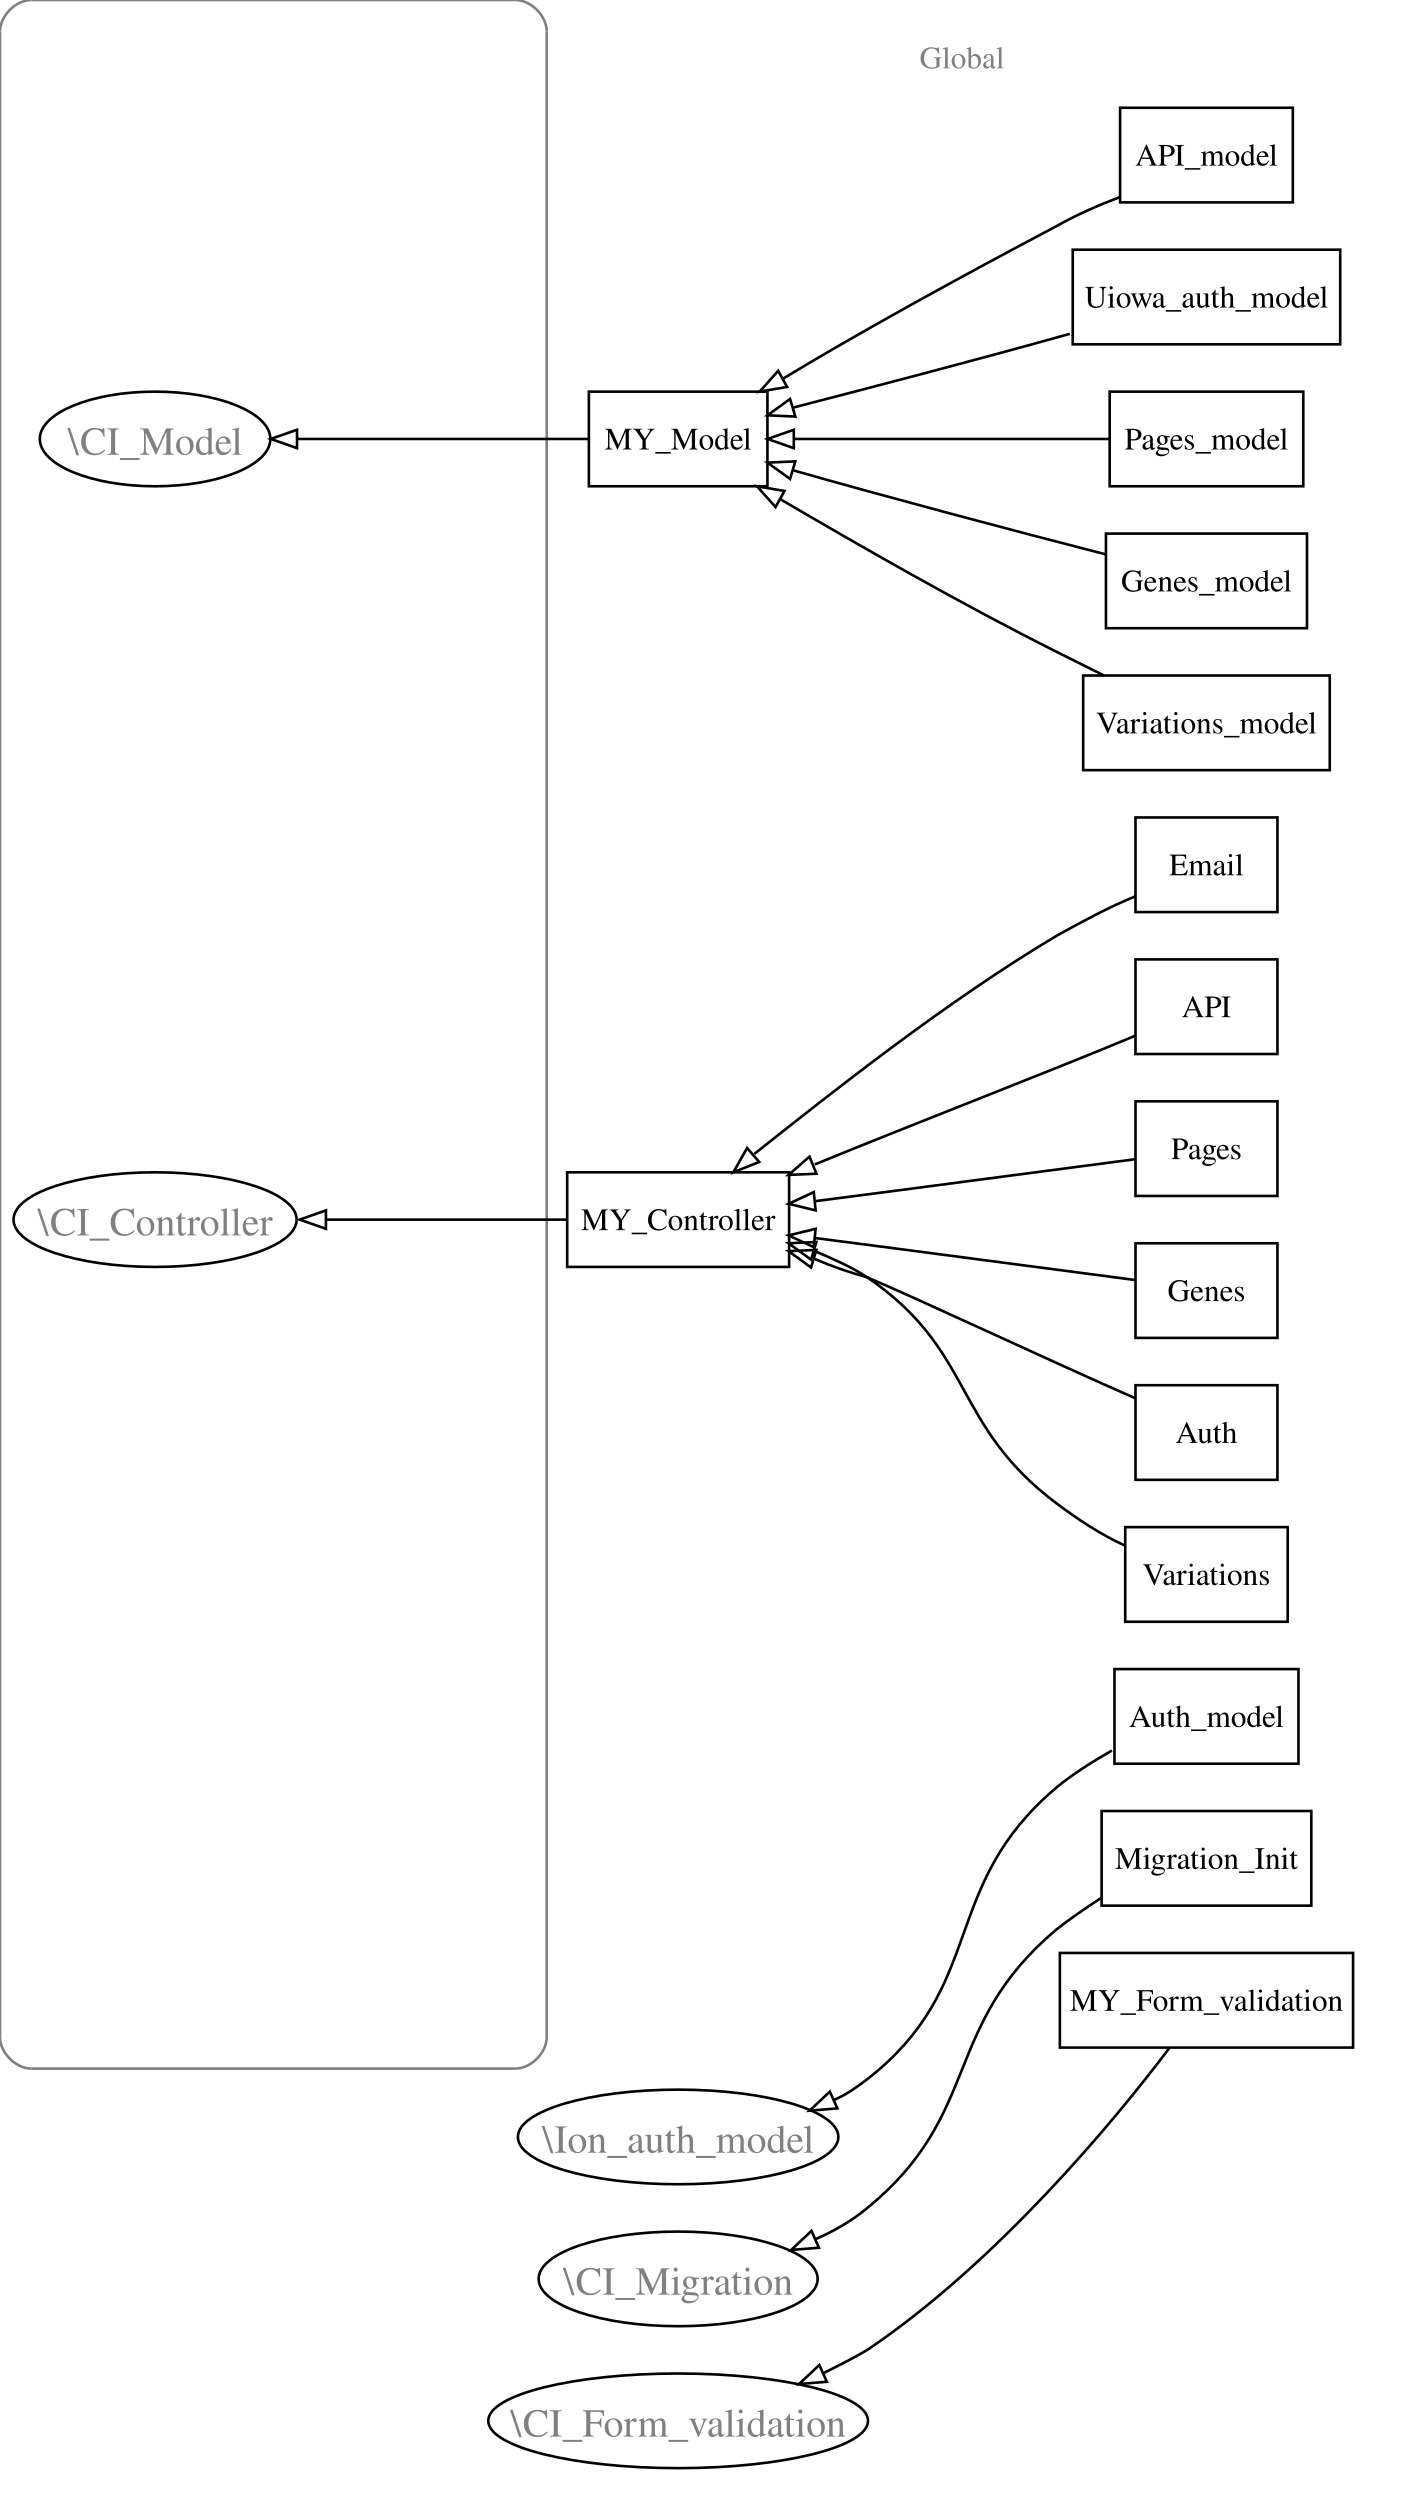
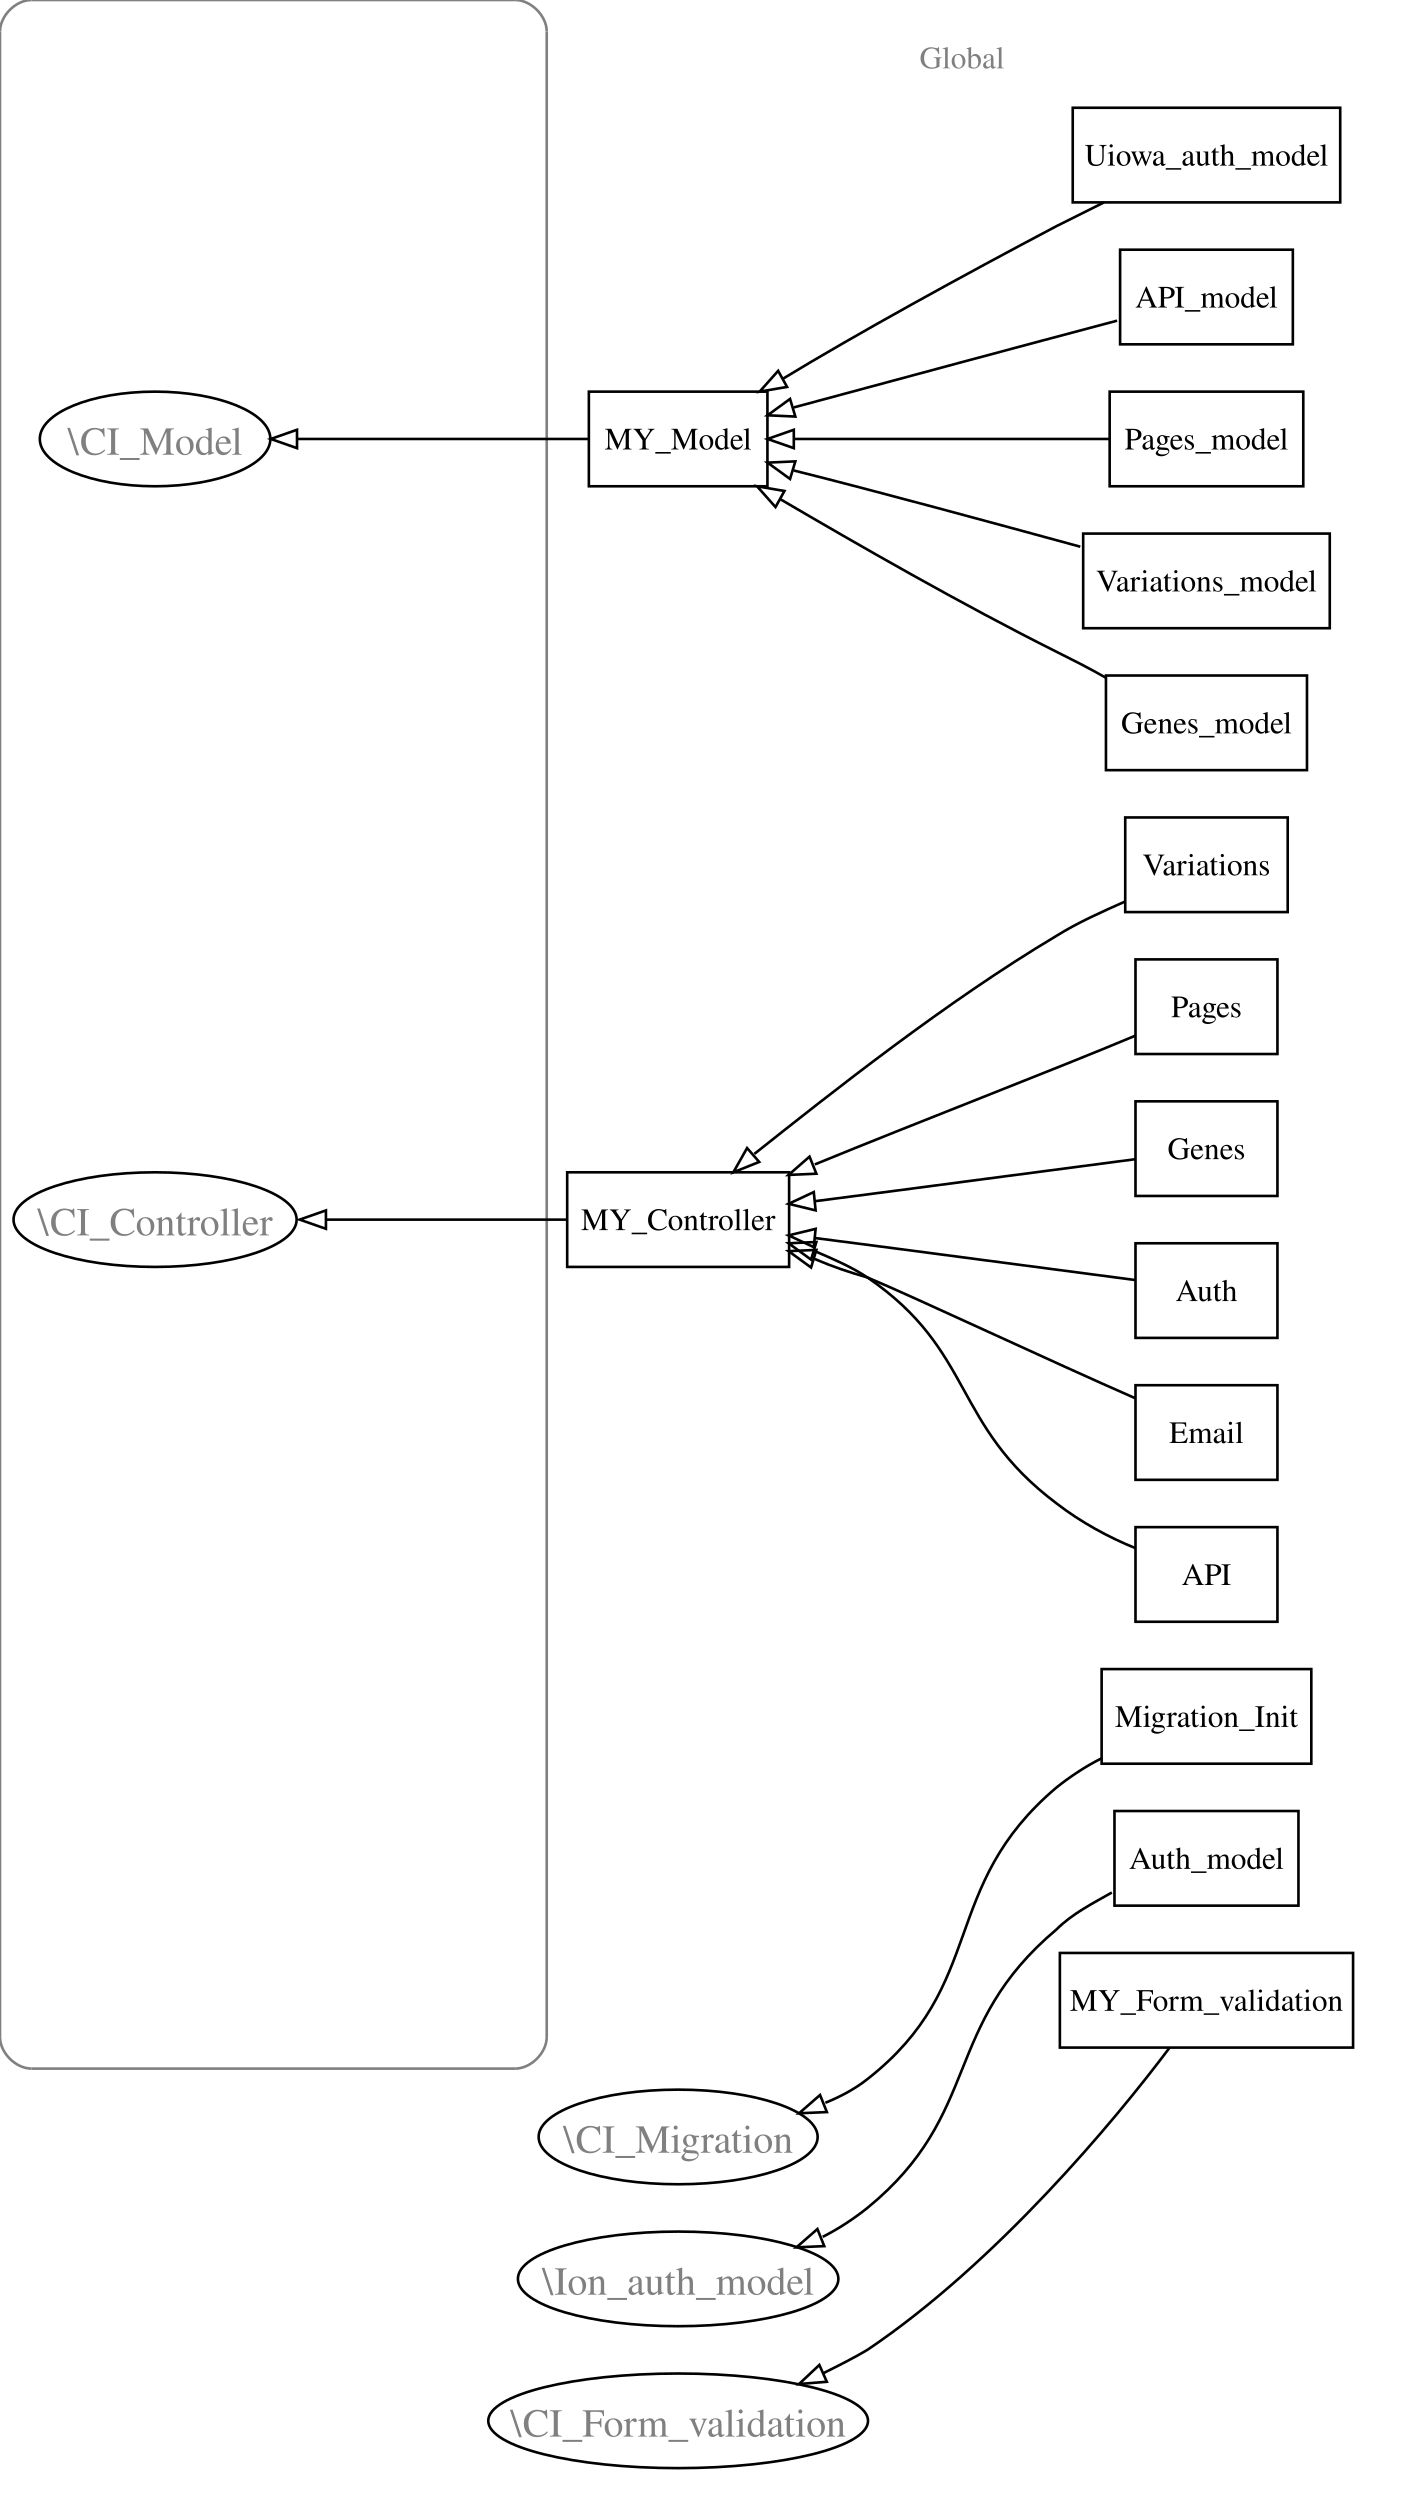
<svg xmlns="http://www.w3.org/2000/svg" width="7.44in" height="13.21in">
  <g id="graph0" class="graph" transform="scale(1.33333 1.33333) rotate(0) translate(4 947)">
    <polygon style="fill:white;stroke:white;" points="-4,4 -4,-947 532,-947 532,4 -4,4" />
    <g id="cluster2" class="cluster">
      <polyline style="fill:none;stroke:gray;" points="192,-160 8,-160 " />
      <path style="fill:none;stroke:gray;" d="M8,-160C2,-160 -4,-166 -4,-172" />
      <polyline style="fill:none;stroke:gray;" points="-4,-172 -4,-935 " />
      <path style="fill:none;stroke:gray;" d="M-4,-935C-4,-941 2,-947 8,-947" />
      <polyline style="fill:none;stroke:gray;" points="8,-947 192,-947 " />
      <path style="fill:none;stroke:gray;" d="M192,-947C198,-947 204,-941 204,-935" />
      <polyline style="fill:none;stroke:gray;" points="204,-935 204,-172 " />
      <path style="fill:none;stroke:gray;" d="M204,-172C204,-166 198,-160 192,-160" />
      <text text-anchor="middle" x="362" y="-921" style="font-family:Nimbus Roman No9 L;font-weight:regular;font-size:8.91pt;fill:gray;">Global</text>
    </g>
    <g id="node2" class="node">
+       <polygon style="fill:none;stroke:black;" points="505.88,-906 404.12,-906 404.12,-870 505.88,-870 505.88,-906" />
+       <text text-anchor="middle" x="455" y="-884" style="font-family:Nimbus Roman No9 L;font-weight:regular;font-size:8.91pt;">Uiowa_auth_model</text>
+     </g>
+     <g id="node4" class="node">
      <polygon style="fill:none;stroke:black;" points="287.968,-798 220.032,-798 220.032,-762 287.968,-762 287.968,-798" />
      <text text-anchor="middle" x="254" y="-776" style="font-family:Nimbus Roman No9 L;font-weight:regular;font-size:8.91pt;">MY_Model</text>
    </g>
-     <g id="node19" class="node">
+     <g id="edge3" class="edge">
+       <path style="fill:none;stroke:black;" d="M416,-870C410,-867 404,-864 398,-861 362,-842 322,-820 294,-803" />
+       <polygon style="fill:none;stroke:black;" points="295.441,-799.797 285,-798 292.042,-805.916 295.441,-799.797" />
+     </g>
+     <g id="node3" class="node">
+       <polygon style="fill:none;stroke:black;" points="485.909,-636 424.091,-636 424.091,-600 485.909,-600 485.909,-636" />
+       <text text-anchor="middle" x="455" y="-614" style="font-family:Nimbus Roman No9 L;font-weight:regular;font-size:8.91pt;">Variations</text>
+     </g>
+     <g id="node6" class="node">
+       <polygon style="fill:none;stroke:black;" points="296.216,-501 211.784,-501 211.784,-465 296.216,-465 296.216,-501" />
+       <text text-anchor="middle" x="254" y="-479" style="font-family:Nimbus Roman No9 L;font-weight:regular;font-size:8.91pt;">MY_Controller</text>
+     </g>
+     <g id="edge5" class="edge">
+       <path style="fill:none;stroke:black;" d="M424,-604C415,-600 406,-596 398,-591 356,-566 312,-531 283,-508" />
+       <polygon style="fill:none;stroke:black;" points="284.831,-504.951 275,-501 280.221,-510.219 284.831,-504.951" />
+     </g>
+     <g id="node21" class="node">
      <ellipse style="fill:none;stroke:black;" cx="55" cy="-780" rx="43.855" ry="18" />
      <text text-anchor="middle" x="55" y="-774" style="font-family:Nimbus Roman No9 L;font-weight:regular;font-size:11.34pt;fill:gray;">\CI_Model</text>
    </g>
-     <g id="edge3" class="edge">
+     <g id="edge7" class="edge">
      <path style="fill:none;stroke:black;" d="M220,-780C190,-780 145,-780 109,-780" />
      <polygon style="fill:none;stroke:black;" points="109,-776.5 99,-780 109,-783.5 109,-776.5" />
    </g>
-     <g id="node3" class="node">
-       <polygon style="fill:none;stroke:black;" points="296.216,-501 211.784,-501 211.784,-465 296.216,-465 296.216,-501" />
-       <text text-anchor="middle" x="254" y="-479" style="font-family:Nimbus Roman No9 L;font-weight:regular;font-size:8.91pt;">MY_Controller</text>
+     <g id="node5" class="node">
+       <polygon style="fill:none;stroke:black;" points="487.859,-852 422.141,-852 422.141,-816 487.859,-816 487.859,-852" />
+       <text text-anchor="middle" x="455" y="-830" style="font-family:Nimbus Roman No9 L;font-weight:regular;font-size:8.91pt;">API_model</text>
    </g>
-     <g id="node21" class="node">
+     <g id="edge9" class="edge">
+       <path style="fill:none;stroke:black;" d="M421,-825C387,-816 335,-802 298,-792" />
+       <polygon style="fill:none;stroke:black;" points="298.584,-788.521 288,-789 296.573,-795.226 298.584,-788.521" />
+     </g>
+     <g id="node24" class="node">
      <ellipse style="fill:none;stroke:black;" cx="55" cy="-483" rx="53.854" ry="18" />
      <text text-anchor="middle" x="55" y="-477" style="font-family:Nimbus Roman No9 L;font-weight:regular;font-size:11.34pt;fill:gray;">\CI_Controller</text>
    </g>
-     <g id="edge5" class="edge">
+     <g id="edge11" class="edge">
      <path style="fill:none;stroke:black;" d="M212,-483C185,-483 150,-483 120,-483" />
      <polygon style="fill:none;stroke:black;" points="120,-479.5 110,-483 120,-486.5 120,-479.5" />
    </g>
-     <g id="node4" class="node">
+     <g id="node7" class="node">
+       <polygon style="fill:none;stroke:black;" points="491.83,-798 418.17,-798 418.17,-762 491.83,-762 491.83,-798" />
+       <text text-anchor="middle" x="455" y="-776" style="font-family:Nimbus Roman No9 L;font-weight:regular;font-size:8.91pt;">Pages_model</text>
+     </g>
+     <g id="edge13" class="edge">
+       <path style="fill:none;stroke:black;" d="M418,-780C384,-780 334,-780 298,-780" />
+       <polygon style="fill:none;stroke:black;" points="298,-776.5 288,-780 298,-783.5 298,-776.5" />
+     </g>
+     <g id="node8" class="node">
+       <polygon style="fill:none;stroke:black;" points="494.886,-312 415.114,-312 415.114,-276 494.886,-276 494.886,-312" />
+       <text text-anchor="middle" x="455" y="-290" style="font-family:Nimbus Roman No9 L;font-weight:regular;font-size:8.91pt;">Migration_Init</text>
+     </g>
+     <g id="node27" class="node">
+       <ellipse style="fill:none;stroke:black;" cx="254" cy="-134" rx="53.075" ry="18" />
+       <text text-anchor="middle" x="254" y="-128" style="font-family:Nimbus Roman No9 L;font-weight:regular;font-size:11.34pt;fill:gray;">\CI_Migration</text>
+     </g>
+     <g id="edge15" class="edge">
+       <path style="fill:none;stroke:black;" d="M415,-278C409,-275 403,-271 398,-267 353,-229 372,-192 326,-156 321,-152 315,-149 310,-147" />
+       <polygon style="fill:none;stroke:black;" points="310.585,-143.464 300,-143 307.985,-149.964 310.585,-143.464" />
+     </g>
+     <g id="node9" class="node">
+       <polygon style="fill:none;stroke:black;" points="482,-582 428,-582 428,-546 482,-546 482,-582" />
+       <text text-anchor="middle" x="455" y="-560" style="font-family:Nimbus Roman No9 L;font-weight:regular;font-size:8.91pt;">Pages</text>
+     </g>
+     <g id="edge17" class="edge">
+       <path style="fill:none;stroke:black;" d="M428,-553C397,-540 345,-520 306,-504" />
+       <polygon style="fill:none;stroke:black;" points="306.585,-500.464 296,-500 303.985,-506.964 306.585,-500.464" />
+     </g>
+     <g id="node10" class="node">
+       <polygon style="fill:none;stroke:black;" points="489.997,-258 420.003,-258 420.003,-222 489.997,-222 489.997,-258" />
+       <text text-anchor="middle" x="455" y="-236" style="font-family:Nimbus Roman No9 L;font-weight:regular;font-size:8.91pt;">Auth_model</text>
+     </g>
+     <g id="node30" class="node">
+       <ellipse style="fill:none;stroke:black;" cx="254" cy="-80" rx="60.962" ry="18" />
+       <text text-anchor="middle" x="254" y="-74" style="font-family:Nimbus Roman No9 L;font-weight:regular;font-size:11.34pt;fill:gray;">\Ion_auth_model</text>
+     </g>
+     <g id="edge19" class="edge">
+       <path style="fill:none;stroke:black;" d="M419,-227C412,-223 404,-219 398,-213 354,-176 370,-143 326,-107 321,-103 315,-99 309,-96" />
+       <polygon style="fill:none;stroke:black;" points="309.585,-92.464 299,-92 306.985,-98.964 309.585,-92.464" />
+     </g>
+     <g id="node11" class="node">
+       <polygon style="fill:none;stroke:black;" points="510.775,-204 399.225,-204 399.225,-168 510.775,-168 510.775,-204" />
+       <text text-anchor="middle" x="455" y="-182" style="font-family:Nimbus Roman No9 L;font-weight:regular;font-size:8.91pt;">MY_Form_validation</text>
+     </g>
+     <g id="node32" class="node">
+       <ellipse style="fill:none;stroke:black;" cx="254" cy="-26" rx="72.243" ry="18" />
+       <text text-anchor="middle" x="254" y="-20" style="font-family:Nimbus Roman No9 L;font-weight:regular;font-size:11.34pt;fill:gray;">\CI_Form_validation</text>
+     </g>
+     <g id="edge21" class="edge">
+       <path style="fill:none;stroke:black;" d="M441,-168C420,-140 375,-86 326,-53 321,-50 315,-47 309,-44" />
+       <polygon style="fill:none;stroke:black;" points="310.56,-40.863 300,-40 307.717,-47.26 310.56,-40.863" />
+     </g>
+     <g id="node12" class="node">
+       <polygon style="fill:none;stroke:black;" points="482,-528 428,-528 428,-492 482,-492 482,-528" />
+       <text text-anchor="middle" x="455" y="-506" style="font-family:Nimbus Roman No9 L;font-weight:regular;font-size:8.91pt;">Genes</text>
+     </g>
+     <g id="edge23" class="edge">
+       <path style="fill:none;stroke:black;" d="M428,-506C397,-502 345,-495 306,-490" />
+       <polygon style="fill:none;stroke:black;" points="306.299,-486.512 296,-489 305.602,-493.478 306.299,-486.512" />
+     </g>
+     <g id="node13" class="node">
+       <polygon style="fill:none;stroke:black;" points="501.908,-744 408.092,-744 408.092,-708 501.908,-708 501.908,-744" />
+       <text text-anchor="middle" x="455" y="-722" style="font-family:Nimbus Roman No9 L;font-weight:regular;font-size:8.91pt;">Variations_model</text>
+     </g>
+     <g id="edge25" class="edge">
+       <path style="fill:none;stroke:black;" d="M407,-739C374,-748 330,-760 298,-768" />
+       <polygon style="fill:none;stroke:black;" points="296.573,-764.774 288,-771 298.584,-771.479 296.573,-764.774" />
+     </g>
+     <g id="node14" class="node">
      <polygon style="fill:none;stroke:black;" points="482,-474 428,-474 428,-438 482,-438 482,-474" />
-       <text text-anchor="middle" x="455" y="-452" style="font-family:Nimbus Roman No9 L;font-weight:regular;font-size:8.91pt;">Genes</text>
+       <text text-anchor="middle" x="455" y="-452" style="font-family:Nimbus Roman No9 L;font-weight:regular;font-size:8.91pt;">Auth</text>
    </g>
-     <g id="edge7" class="edge">
+     <g id="edge27" class="edge">
      <path style="fill:none;stroke:black;" d="M428,-460C397,-464 345,-471 306,-476" />
      <polygon style="fill:none;stroke:black;" points="305.602,-472.522 296,-477 306.299,-479.488 305.602,-472.522" />
    </g>
-     <g id="node5" class="node">
+     <g id="node15" class="node">
      <polygon style="fill:none;stroke:black;" points="482,-420 428,-420 428,-384 482,-384 482,-420" />
-       <text text-anchor="middle" x="455" y="-398" style="font-family:Nimbus Roman No9 L;font-weight:regular;font-size:8.91pt;">Auth</text>
+       <text text-anchor="middle" x="455" y="-398" style="font-family:Nimbus Roman No9 L;font-weight:regular;font-size:8.91pt;">Email</text>
    </g>
-     <g id="edge9" class="edge">
+     <g id="edge29" class="edge">
      <path style="fill:none;stroke:black;" d="M428,-415C396,-429 345,-453 326,-461 319,-463 313,-465 306,-468" />
      <polygon style="fill:none;stroke:black;" points="304.573,-464.774 296,-471 306.584,-471.479 304.573,-464.774" />
    </g>
-     <g id="node6" class="node">
-       <polygon style="fill:none;stroke:black;" points="485.909,-366 424.091,-366 424.091,-330 485.909,-330 485.909,-366" />
-       <text text-anchor="middle" x="455" y="-344" style="font-family:Nimbus Roman No9 L;font-weight:regular;font-size:8.91pt;">Variations</text>
+     <g id="node16" class="node">
+       <polygon style="fill:none;stroke:black;" points="482,-366 428,-366 428,-330 482,-330 482,-366" />
+       <text text-anchor="middle" x="455" y="-344" style="font-family:Nimbus Roman No9 L;font-weight:regular;font-size:8.91pt;">API</text>
    </g>
-     <g id="edge11" class="edge">
-       <path style="fill:none;stroke:black;" d="M424,-359C415,-363 406,-369 398,-375 358,-405 367,-433 326,-461 320,-465 313,-468 306,-471" />
+     <g id="edge31" class="edge">
+       <path style="fill:none;stroke:black;" d="M428,-358C418,-362 407,-368 398,-375 358,-405 367,-433 326,-461 320,-465 313,-468 306,-471" />
      <polygon style="fill:none;stroke:black;" points="304.573,-467.774 296,-474 306.584,-474.479 304.573,-467.774" />
    </g>
-     <g id="node7" class="node">
-       <polygon style="fill:none;stroke:black;" points="482,-636 428,-636 428,-600 482,-600 482,-636" />
-       <text text-anchor="middle" x="455" y="-614" style="font-family:Nimbus Roman No9 L;font-weight:regular;font-size:8.91pt;">Email</text>
-     </g>
-     <g id="edge13" class="edge">
-       <path style="fill:none;stroke:black;" d="M428,-606C418,-602 407,-596 398,-591 356,-566 312,-531 283,-508" />
-       <polygon style="fill:none;stroke:black;" points="284.831,-504.951 275,-501 280.221,-510.219 284.831,-504.951" />
-     </g>
-     <g id="node8" class="node">
-       <polygon style="fill:none;stroke:black;" points="482,-582 428,-582 428,-546 482,-546 482,-582" />
-       <text text-anchor="middle" x="455" y="-560" style="font-family:Nimbus Roman No9 L;font-weight:regular;font-size:8.91pt;">API</text>
-     </g>
-     <g id="edge15" class="edge">
-       <path style="fill:none;stroke:black;" d="M428,-553C397,-540 345,-520 306,-504" />
-       <polygon style="fill:none;stroke:black;" points="306.585,-500.464 296,-500 303.985,-506.964 306.585,-500.464" />
-     </g>
-     <g id="node9" class="node">
-       <polygon style="fill:none;stroke:black;" points="482,-528 428,-528 428,-492 482,-492 482,-528" />
-       <text text-anchor="middle" x="455" y="-506" style="font-family:Nimbus Roman No9 L;font-weight:regular;font-size:8.91pt;">Pages</text>
-     </g>
-     <g id="edge17" class="edge">
-       <path style="fill:none;stroke:black;" d="M428,-506C397,-502 345,-495 306,-490" />
-       <polygon style="fill:none;stroke:black;" points="306.299,-486.512 296,-489 305.602,-493.478 306.299,-486.512" />
-     </g>
-     <g id="node10" class="node">
-       <polygon style="fill:none;stroke:black;" points="501.908,-690 408.092,-690 408.092,-654 501.908,-654 501.908,-690" />
-       <text text-anchor="middle" x="455" y="-668" style="font-family:Nimbus Roman No9 L;font-weight:regular;font-size:8.91pt;">Variations_model</text>
-     </g>
-     <g id="edge19" class="edge">
-       <path style="fill:none;stroke:black;" d="M416,-690C410,-693 404,-696 398,-699 362,-717 322,-740 293,-757" />
-       <polygon style="fill:none;stroke:black;" points="291.042,-754.084 284,-762 294.441,-760.203 291.042,-754.084" />
-     </g>
-     <g id="node11" class="node">
-       <polygon style="fill:none;stroke:black;" points="487.859,-906 422.141,-906 422.141,-870 487.859,-870 487.859,-906" />
-       <text text-anchor="middle" x="455" y="-884" style="font-family:Nimbus Roman No9 L;font-weight:regular;font-size:8.91pt;">API_model</text>
-     </g>
-     <g id="edge21" class="edge">
-       <path style="fill:none;stroke:black;" d="M422,-872C414,-869 405,-865 398,-861 362,-842 322,-820 294,-803" />
-       <polygon style="fill:none;stroke:black;" points="295.441,-799.797 285,-798 292.042,-805.916 295.441,-799.797" />
-     </g>
-     <g id="node12" class="node">
-       <polygon style="fill:none;stroke:black;" points="489.997,-312 420.003,-312 420.003,-276 489.997,-276 489.997,-312" />
-       <text text-anchor="middle" x="455" y="-290" style="font-family:Nimbus Roman No9 L;font-weight:regular;font-size:8.91pt;">Auth_model</text>
-     </g>
-     <g id="node31" class="node">
-       <ellipse style="fill:none;stroke:black;" cx="254" cy="-134" rx="60.962" ry="18" />
-       <text text-anchor="middle" x="254" y="-128" style="font-family:Nimbus Roman No9 L;font-weight:regular;font-size:11.34pt;fill:gray;">\Ion_auth_model</text>
-     </g>
-     <g id="edge23" class="edge">
-       <path style="fill:none;stroke:black;" d="M419,-281C412,-277 404,-272 398,-267 353,-229 372,-192 326,-156 322,-153 318,-150 313,-148" />
-       <polygon style="fill:none;stroke:black;" points="314.56,-144.863 304,-144 311.717,-151.26 314.56,-144.863" />
-     </g>
-     <g id="node13" class="node">
-       <polygon style="fill:none;stroke:black;" points="505.88,-852 404.12,-852 404.12,-816 505.88,-816 505.88,-852" />
-       <text text-anchor="middle" x="455" y="-830" style="font-family:Nimbus Roman No9 L;font-weight:regular;font-size:8.91pt;">Uiowa_auth_model</text>
-     </g>
-     <g id="edge25" class="edge">
-       <path style="fill:none;stroke:black;" d="M403,-820C371,-811 329,-800 298,-792" />
-       <polygon style="fill:none;stroke:black;" points="298.584,-788.521 288,-789 296.573,-795.226 298.584,-788.521" />
-     </g>
-     <g id="node14" class="node">
-       <polygon style="fill:none;stroke:black;" points="491.83,-798 418.17,-798 418.17,-762 491.83,-762 491.83,-798" />
-       <text text-anchor="middle" x="455" y="-776" style="font-family:Nimbus Roman No9 L;font-weight:regular;font-size:8.91pt;">Pages_model</text>
-     </g>
-     <g id="edge27" class="edge">
-       <path style="fill:none;stroke:black;" d="M418,-780C384,-780 334,-780 298,-780" />
-       <polygon style="fill:none;stroke:black;" points="298,-776.5 288,-780 298,-783.5 298,-776.5" />
-     </g>
-     <g id="node15" class="node">
-       <polygon style="fill:none;stroke:black;" points="493.241,-744 416.759,-744 416.759,-708 493.241,-708 493.241,-744" />
-       <text text-anchor="middle" x="455" y="-722" style="font-family:Nimbus Roman No9 L;font-weight:regular;font-size:8.91pt;">Genes_model</text>
-     </g>
-     <g id="edge29" class="edge">
-       <path style="fill:none;stroke:black;" d="M417,-736C382,-745 333,-758 298,-768" />
-       <polygon style="fill:none;stroke:black;" points="296.573,-764.774 288,-771 298.584,-771.479 296.573,-764.774" />
-     </g>
-     <g id="node16" class="node">
-       <polygon style="fill:none;stroke:black;" points="494.886,-258 415.114,-258 415.114,-222 494.886,-222 494.886,-258" />
-       <text text-anchor="middle" x="455" y="-236" style="font-family:Nimbus Roman No9 L;font-weight:regular;font-size:8.91pt;">Migration_Init</text>
-     </g>
-     <g id="node36" class="node">
-       <ellipse style="fill:none;stroke:black;" cx="254" cy="-80" rx="53.075" ry="18" />
-       <text text-anchor="middle" x="254" y="-74" style="font-family:Nimbus Roman No9 L;font-weight:regular;font-size:11.34pt;fill:gray;">\CI_Migration</text>
-     </g>
-     <g id="edge31" class="edge">
-       <path style="fill:none;stroke:black;" d="M415,-225C409,-221 403,-217 398,-213 354,-176 370,-143 326,-107 320,-102 313,-98 306,-95" />
-       <polygon style="fill:none;stroke:black;" points="307.56,-91.863 297,-91 304.717,-98.26 307.56,-91.863" />
-     </g>
    <g id="node17" class="node">
-       <polygon style="fill:none;stroke:black;" points="510.775,-204 399.225,-204 399.225,-168 510.775,-168 510.775,-204" />
-       <text text-anchor="middle" x="455" y="-182" style="font-family:Nimbus Roman No9 L;font-weight:regular;font-size:8.91pt;">MY_Form_validation</text>
-     </g>
-     <g id="node38" class="node">
-       <ellipse style="fill:none;stroke:black;" cx="254" cy="-26" rx="72.243" ry="18" />
-       <text text-anchor="middle" x="254" y="-20" style="font-family:Nimbus Roman No9 L;font-weight:regular;font-size:11.34pt;fill:gray;">\CI_Form_validation</text>
+       <polygon style="fill:none;stroke:black;" points="493.241,-690 416.759,-690 416.759,-654 493.241,-654 493.241,-690" />
+       <text text-anchor="middle" x="455" y="-668" style="font-family:Nimbus Roman No9 L;font-weight:regular;font-size:8.91pt;">Genes_model</text>
    </g>
    <g id="edge33" class="edge">
-       <path style="fill:none;stroke:black;" d="M441,-168C420,-140 375,-86 326,-53 321,-50 315,-47 309,-44" />
-       <polygon style="fill:none;stroke:black;" points="310.56,-40.863 300,-40 307.717,-47.26 310.56,-40.863" />
+       <path style="fill:none;stroke:black;" d="M417,-689C410,-693 404,-696 398,-699 362,-717 322,-740 293,-757" />
+       <polygon style="fill:none;stroke:black;" points="291.042,-754.084 284,-762 294.441,-760.203 291.042,-754.084" />
    </g>
  </g>
</svg>
